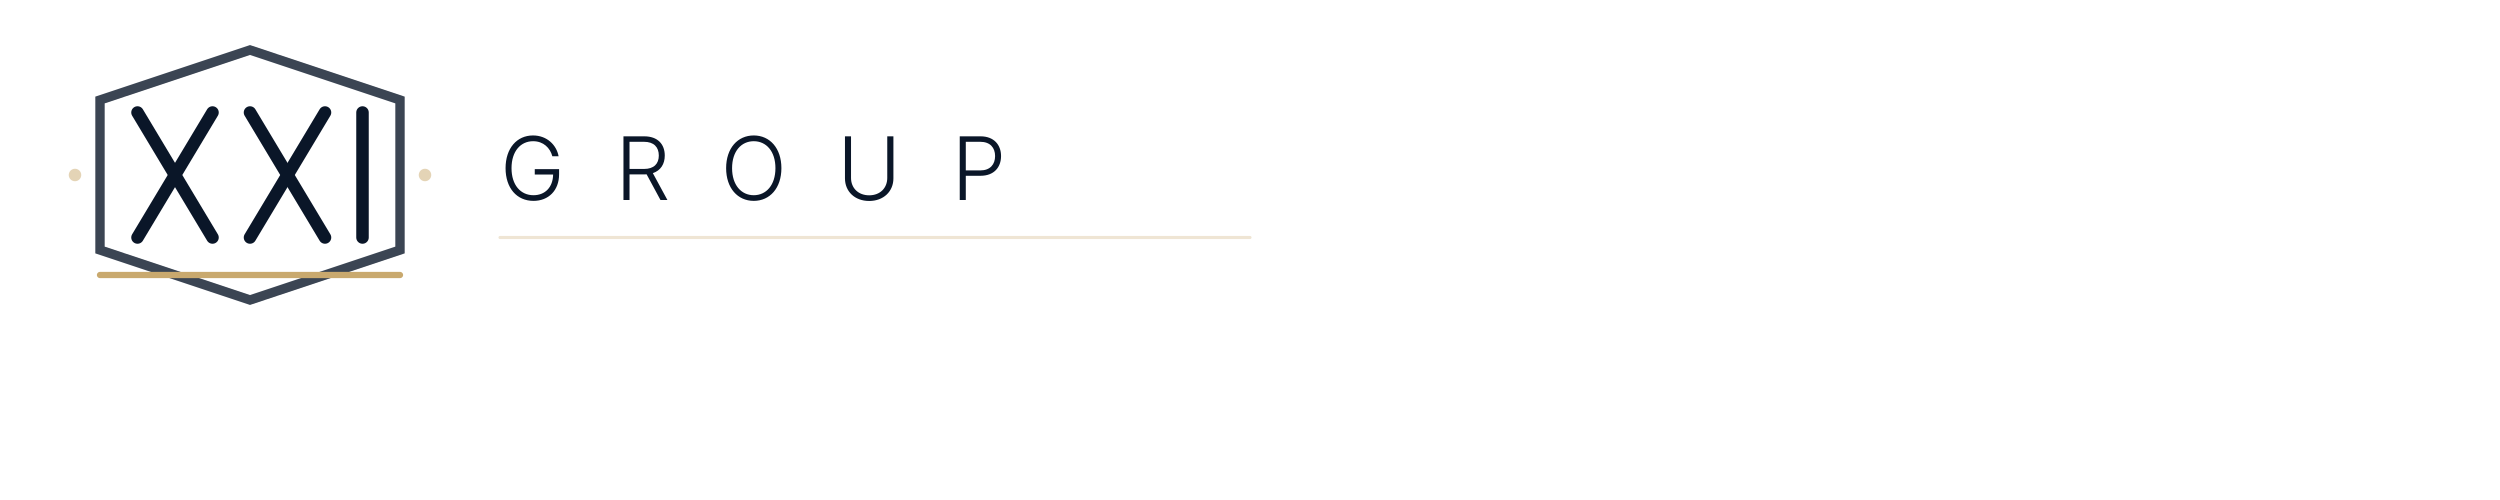
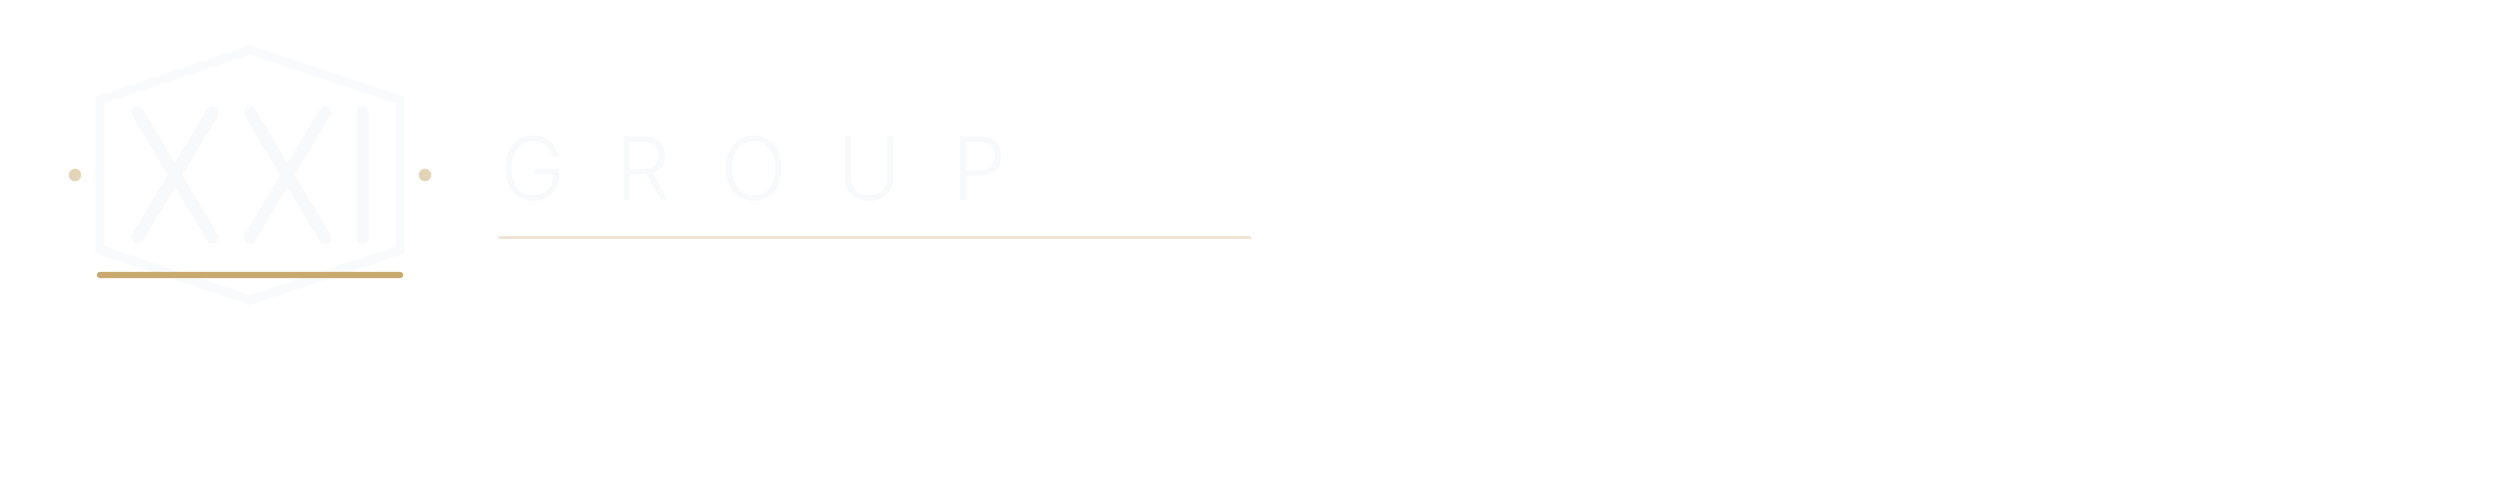
<svg xmlns="http://www.w3.org/2000/svg" viewBox="0 0 400 80" fill="none">
-   <path d="M40 8 L64 16 L64 40 L40 48 L16 40 L16 16 Z" stroke="#0A1628" stroke-width="1.5" fill="none" opacity="0.8" />
-   <line x1="22" y1="18" x2="34" y2="38" stroke="#0A1628" stroke-width="2" stroke-linecap="round" />
-   <line x1="34" y1="18" x2="22" y2="38" stroke="#0A1628" stroke-width="2" stroke-linecap="round" />
-   <line x1="40" y1="18" x2="52" y2="38" stroke="#0A1628" stroke-width="2" stroke-linecap="round" />
-   <line x1="52" y1="18" x2="40" y2="38" stroke="#0A1628" stroke-width="2" stroke-linecap="round" />
-   <line x1="58" y1="18" x2="58" y2="38" stroke="#0A1628" stroke-width="2" stroke-linecap="round" />
+   <path d="M40 8 L64 16 L64 40 L40 48 L16 40 L16 16 Z" stroke="#F8F9FA" stroke-width="1.5" fill="none" opacity="0.8" />
+   <line x1="22" y1="18" x2="34" y2="38" stroke="#F8F9FA" stroke-width="2" stroke-linecap="round" />
+   <line x1="34" y1="18" x2="22" y2="38" stroke="#F8F9FA" stroke-width="2" stroke-linecap="round" />
+   <line x1="40" y1="18" x2="52" y2="38" stroke="#F8F9FA" stroke-width="2" stroke-linecap="round" />
+   <line x1="52" y1="18" x2="40" y2="38" stroke="#F8F9FA" stroke-width="2" stroke-linecap="round" />
+   <line x1="58" y1="18" x2="58" y2="38" stroke="#F8F9FA" stroke-width="2" stroke-linecap="round" />
  <line x1="16" y1="44" x2="64" y2="44" stroke="#C9A96E" stroke-width="1" stroke-linecap="round" />
  <circle cx="12" cy="28" r="1" fill="#C9A96E" opacity="0.5" />
  <circle cx="68" cy="28" r="1" fill="#C9A96E" opacity="0.5" />
-   <text x="80" y="32" font-family="Inter, -apple-system, sans-serif" font-size="14" font-weight="300" fill="#0A1628" letter-spacing="8">GROUP</text>
+   <text x="80" y="32" font-family="Inter, -apple-system, sans-serif" font-size="14" font-weight="300" fill="#F8F9FA" letter-spacing="8">GROUP</text>
  <line x1="80" y1="38" x2="200" y2="38" stroke="#C9A96E" stroke-width="0.5" stroke-linecap="round" opacity="0.3" />
</svg>
